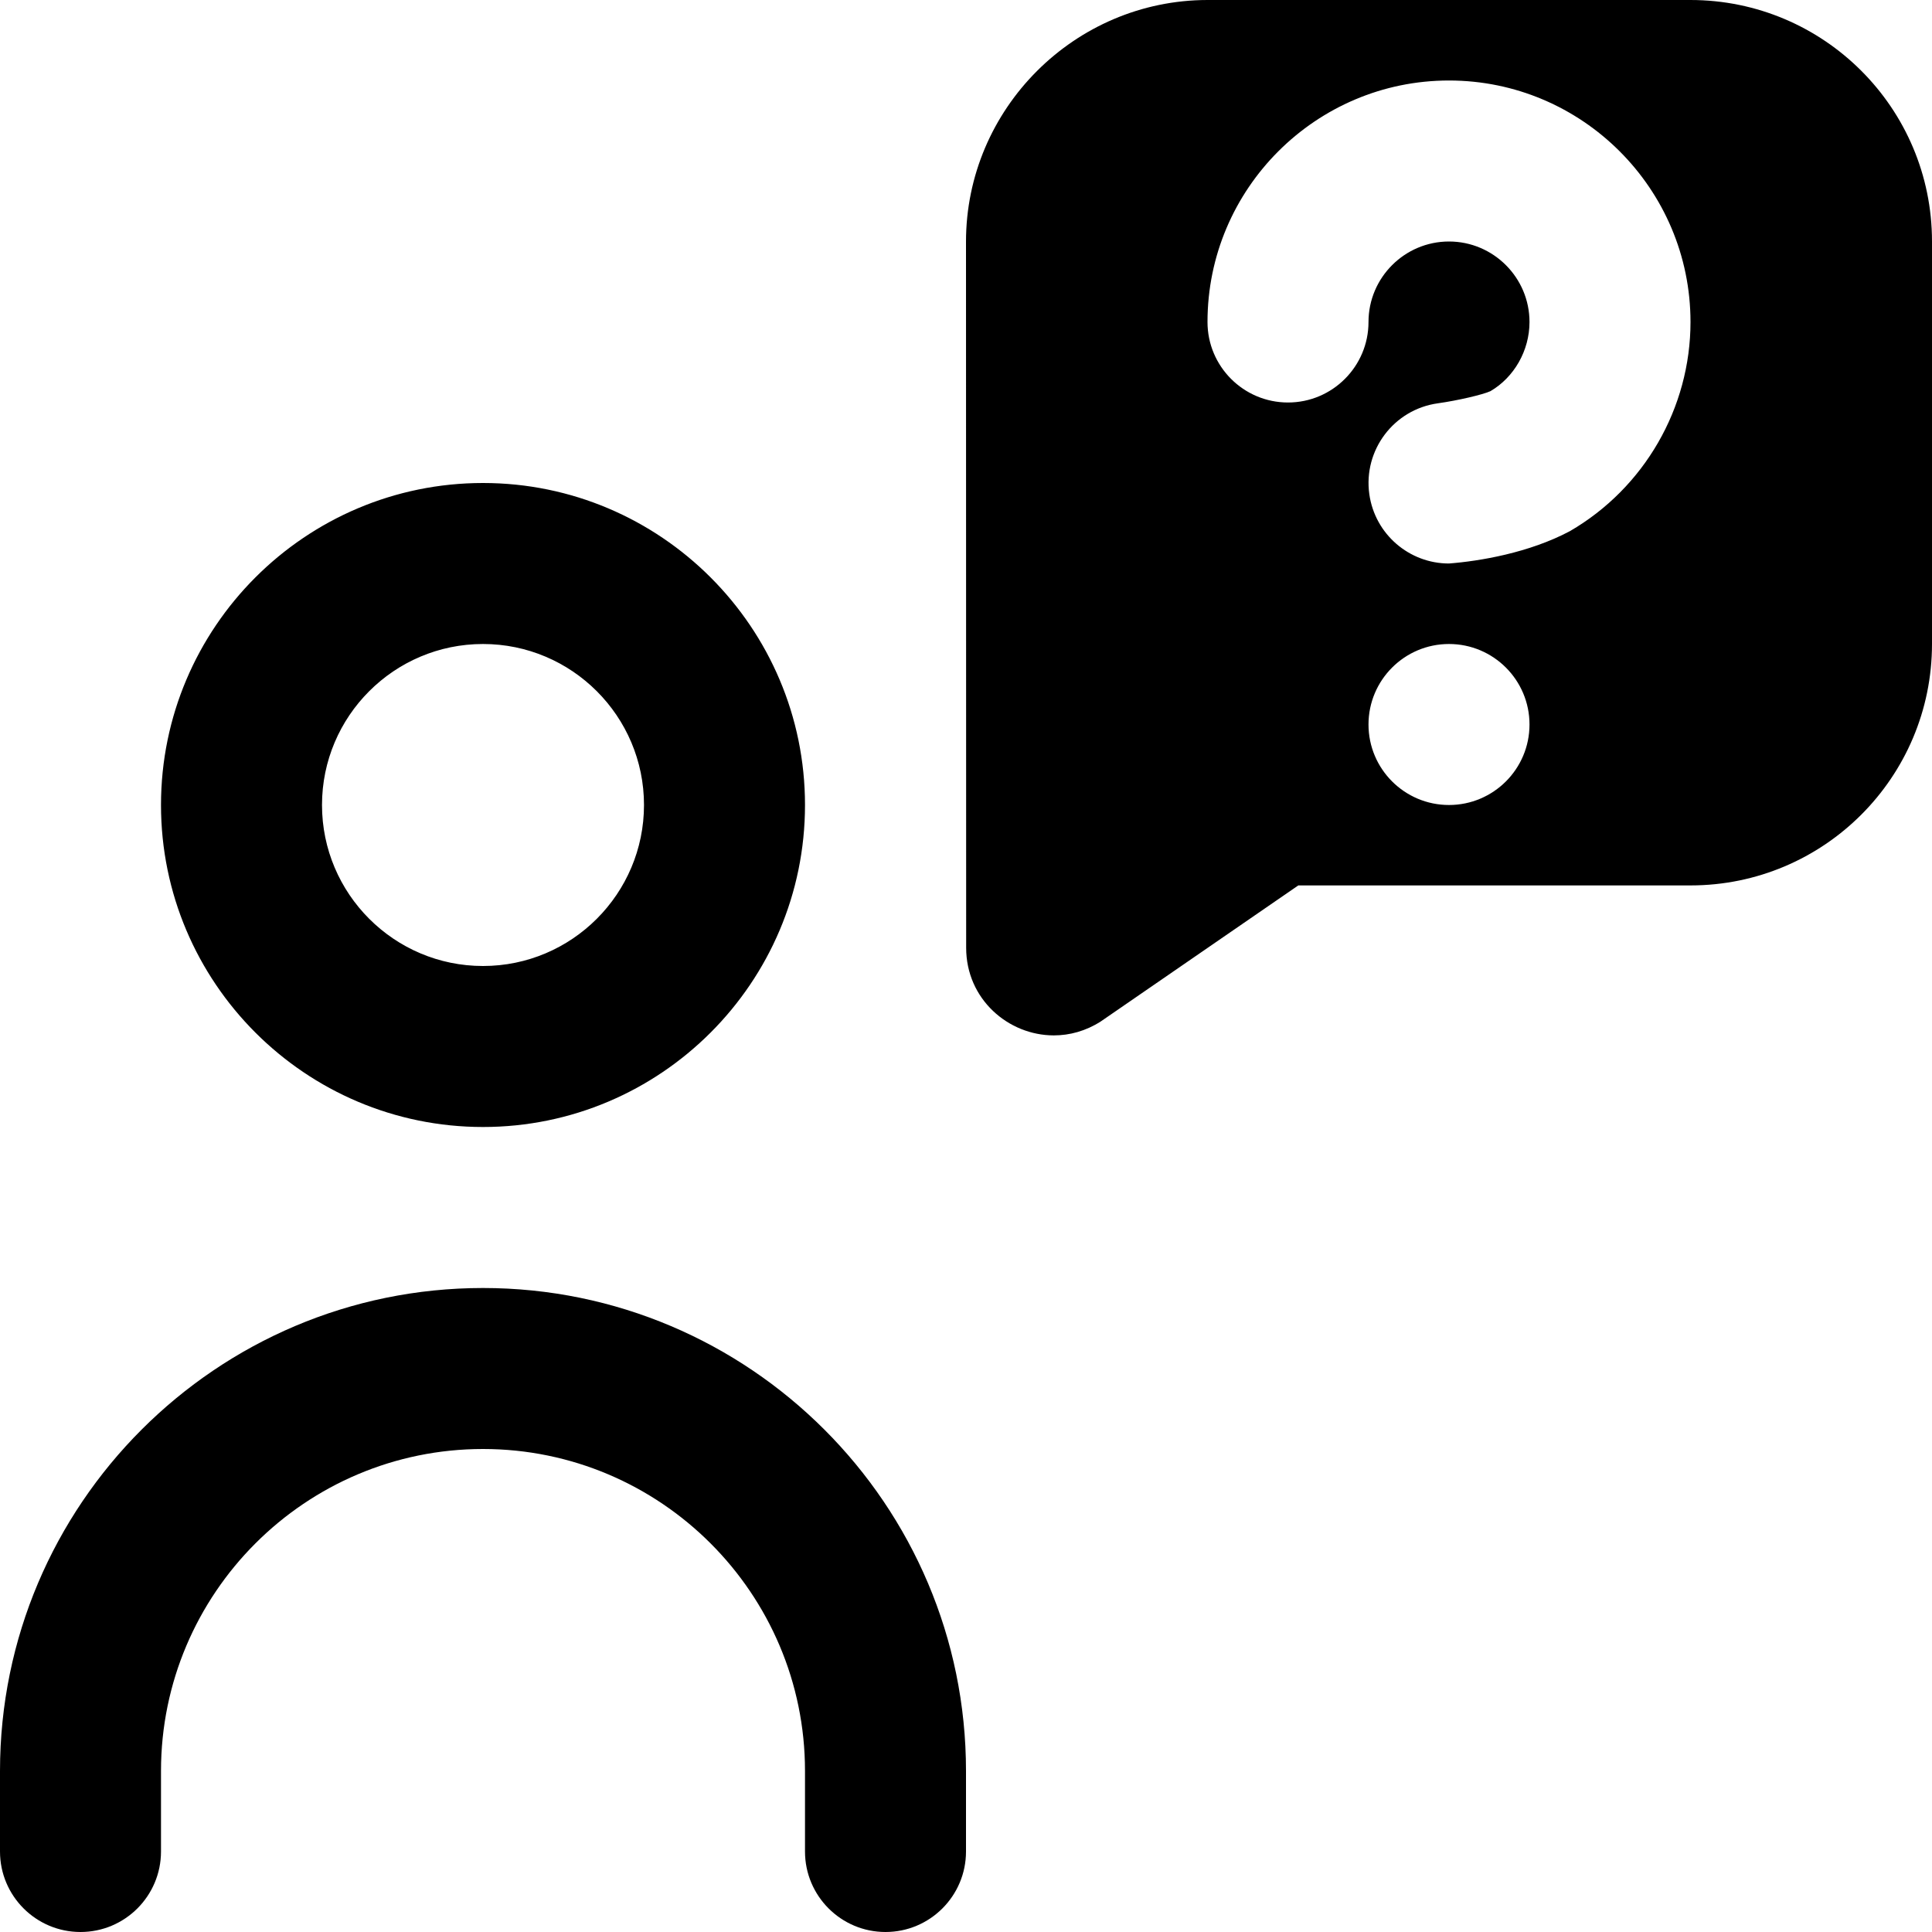
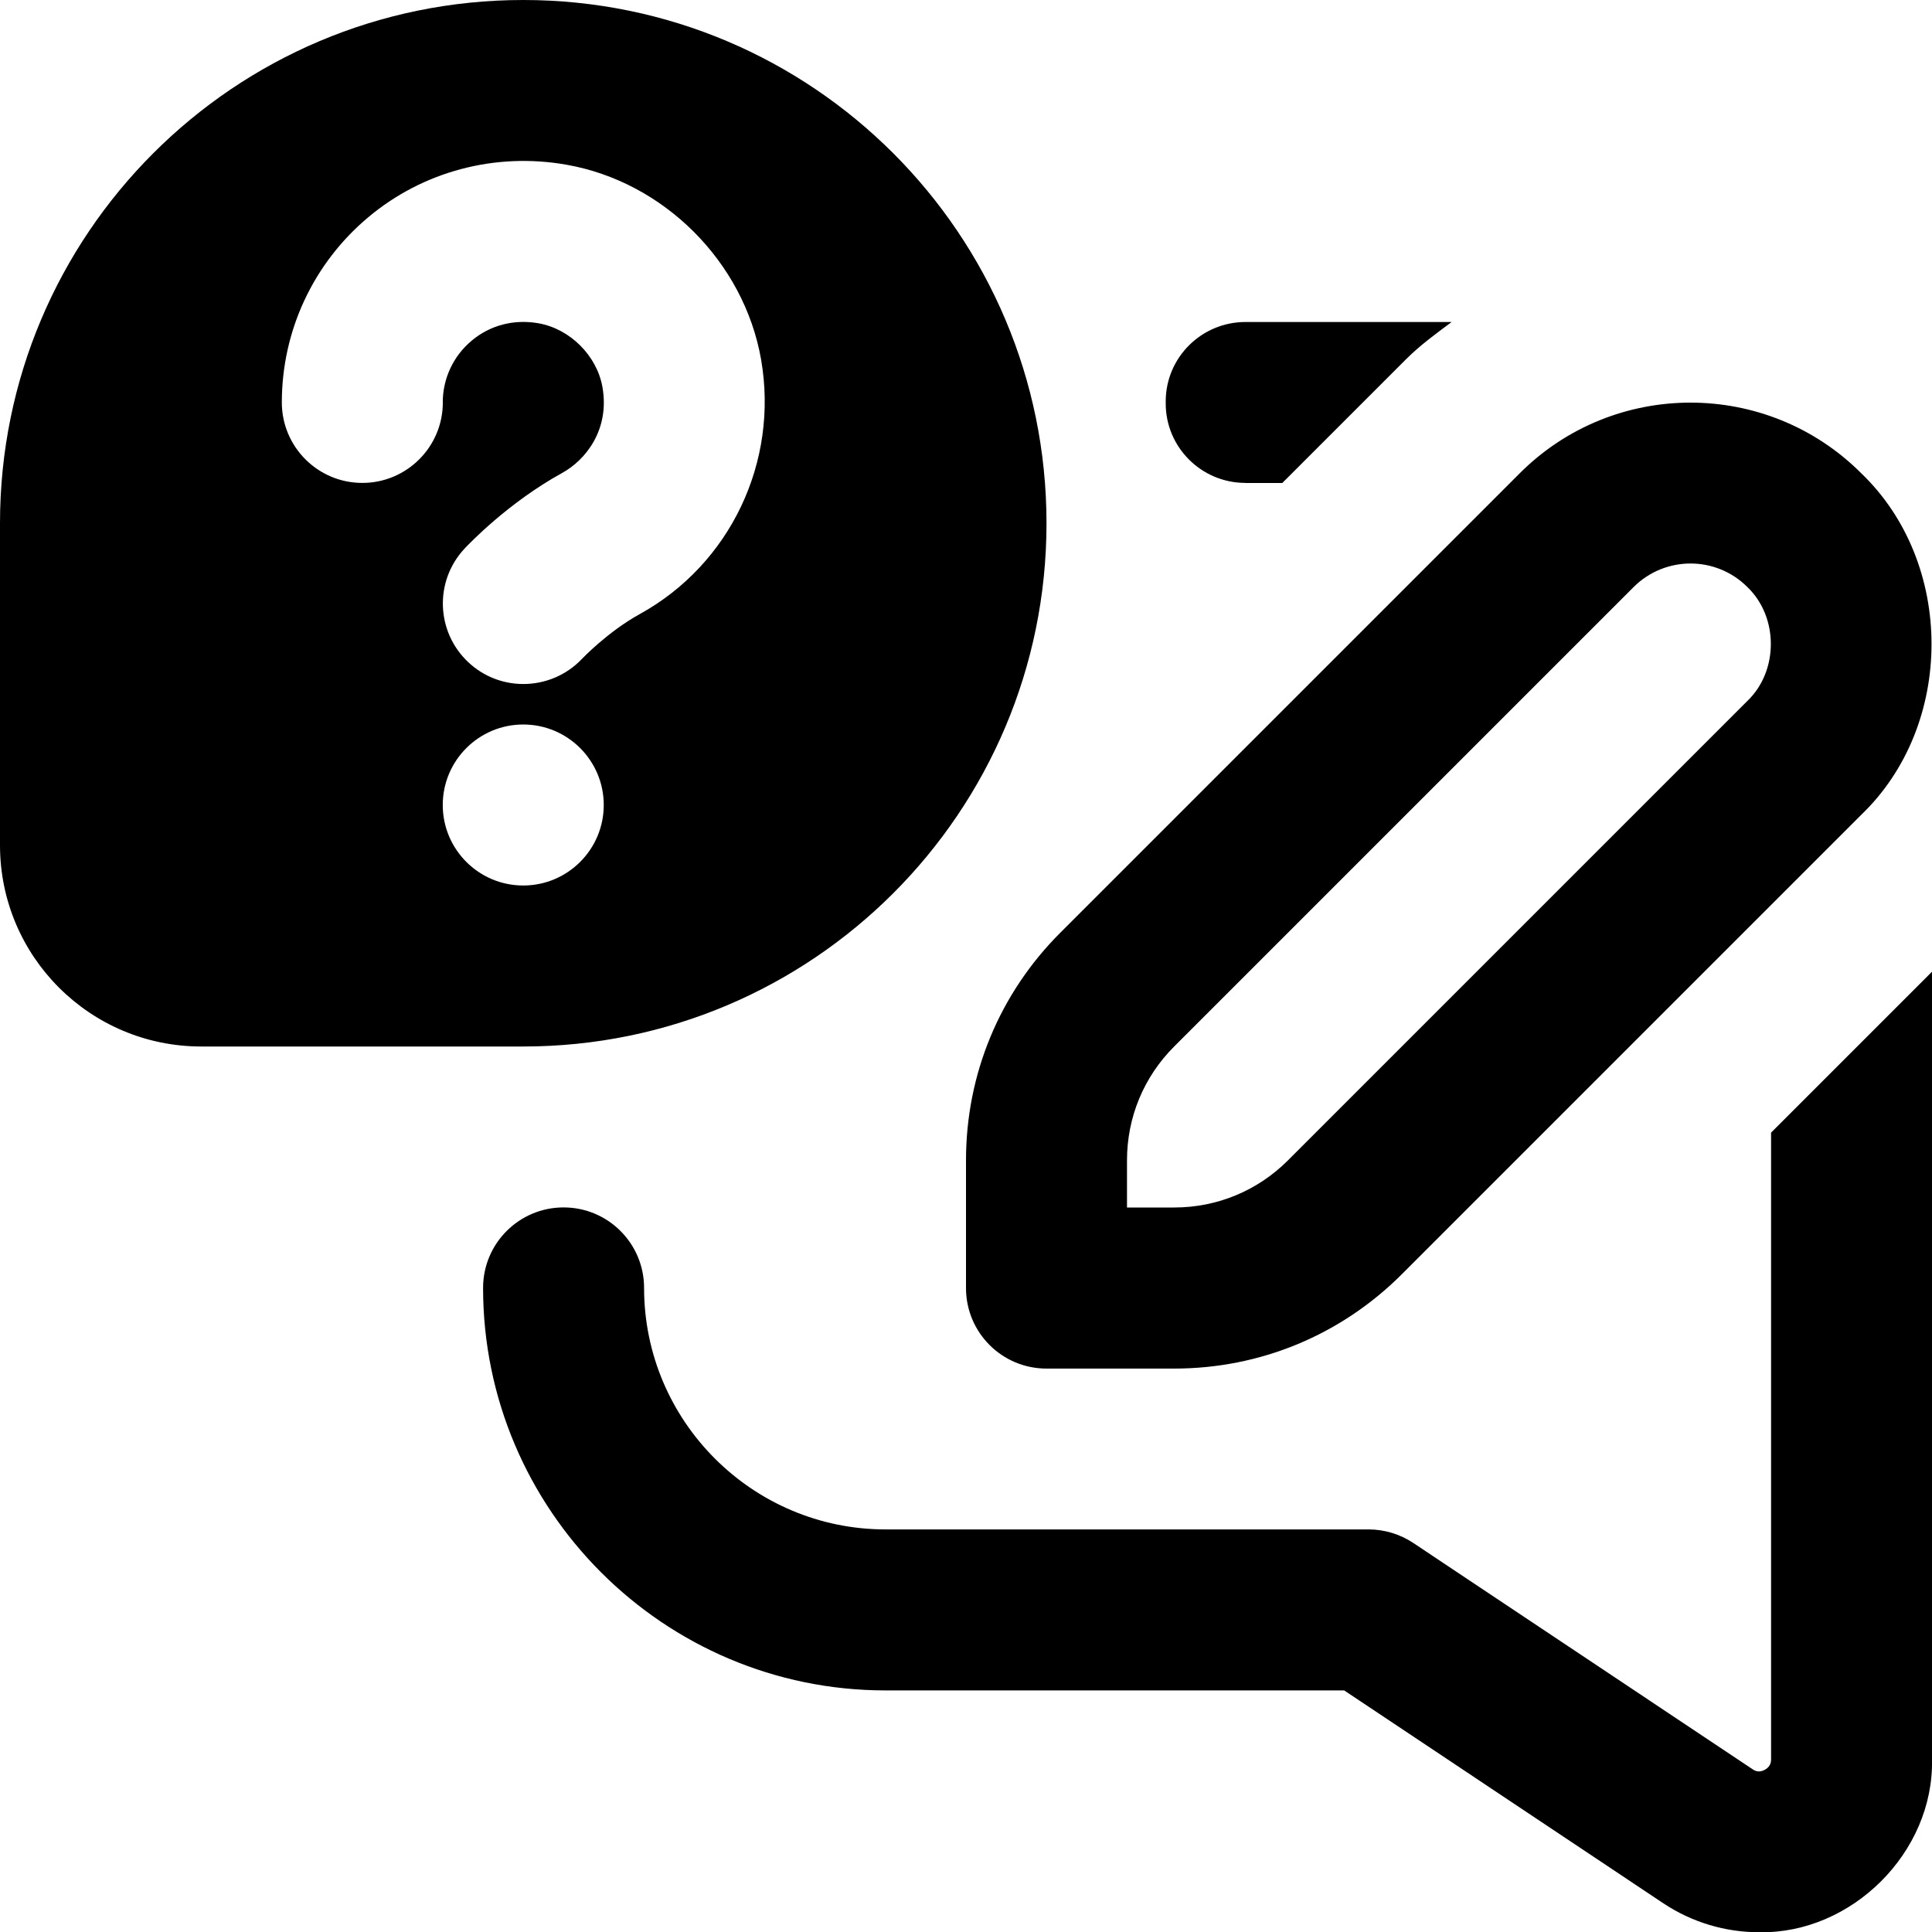
- <svg xmlns="http://www.w3.org/2000/svg" fill="black" id="Layer_1" data-name="Layer 1" viewBox="0 0 24 24">
-   <path d="M6,14c2.206,0,4-1.794,4-4s-1.794-4-4-4-4,1.794-4,4,1.794,4,4,4Zm0-6c1.103,0,2,.897,2,2s-.897,2-2,2-2-.897-2-2,.897-2,2-2Zm6,14v1c0,.552-.448,1-1,1s-1-.448-1-1v-1c0-2.206-1.794-4-4-4s-4,1.794-4,4v1c0,.552-.448,1-1,1s-1-.448-1-1v-1c0-3.309,2.691-6,6-6s6,2.691,6,6ZM20.999,0h-6c-1.65,.002-2.999,1.352-2.999,3.002l.002,8.772c0,.638,.524,1.088,1.089,1.088,.196,0,.397-.054,.583-.173l2.454-1.69h4.872c1.657,0,3-1.343,3-3V3C24,1.343,22.656,0,20.999,0Zm-2.999,10c-.552,0-1-.448-1-1s.448-1,1-1,1,.448,1,1-.448,1-1,1Zm1.502-3.402c-.507,.27-1.124,.373-1.503,.402-.491,0-.919-.362-.989-.862-.076-.547,.305-1.052,.852-1.128,.244-.034,.561-.108,.653-.151,.293-.171,.485-.503,.485-.859,0-.551-.449-1-1-1s-1,.449-1,1-.448,1-1,1-1-.448-1-1c0-1.654,1.346-3,3-3s3,1.346,3,3c0,1.067-.574,2.062-1.498,2.598Z" />
+ <svg xmlns="http://www.w3.org/2000/svg" fill="black" id="Layer_1" viewBox="0 0 24 24" data-name="Layer 1">
+   <path d="m22 14.071 2-2v9.783c.025 1.157-.998 2.171-2.148 2.149-.416 0-.831-.121-1.19-.36l-3.964-2.644h-5.697c-2.757 0-5-2.243-5-5 0-.553.448-1 1-1s1 .447 1 1c0 1.654 1.346 3 3 3h6c.197 0 .391.059.555.168l4.215 2.811c.019.012.072.051.152.007.078-.042.078-.109.078-.131v-7.784zm-6.527-8.071h.456l1.535-1.535c.177-.177.374-.32.569-.465h-2.561c-.544 0-.988.438-.991.981v.026c-.003.548.443.992.991.992zm-8.973 7h-4c-1.381 0-2.5-1.119-2.5-2.5v-4c0-3.59 2.91-6.5 6.5-6.5s6.5 2.91 6.5 6.5-2.91 6.5-6.5 6.5zm-1-8c0-.296.13-.576.358-.767.23-.194.527-.271.832-.217.391.069.725.402.794.793.093.532-.212.908-.502 1.067-.67.369-1.16.884-1.213.941-.375.403-.353 1.032.048 1.409.192.181.438.271.684.271.266 0 .532-.105.729-.313.003-.003.322-.338.718-.556 1.124-.62 1.729-1.892 1.506-3.165-.213-1.211-1.208-2.205-2.418-2.417-.886-.156-1.784.083-2.464.655-.681.572-1.071 1.409-1.071 2.298 0 .552.448 1 1 1s1-.448 1-1zm1 6c.552 0 1-.448 1-1s-.448-1-1-1-1 .448-1 1 .448 1 1 1zm5.5 3.414c0-1.068.416-2.073 1.172-2.828l5.707-5.707c1.17-1.17 3.072-1.17 4.242 0 1.164 1.117 1.164 3.126 0 4.243l-5.707 5.707c-.756.756-1.76 1.172-2.828 1.172h-1.586c-.552 0-1-.447-1-1v-1.586zm2 .586h.586c.534 0 1.036-.208 1.414-.586l5.707-5.707c.388-.372.388-1.042 0-1.414-.391-.391-1.023-.39-1.414 0l-5.707 5.707c-.378.378-.586.88-.586 1.414z" />
</svg>
